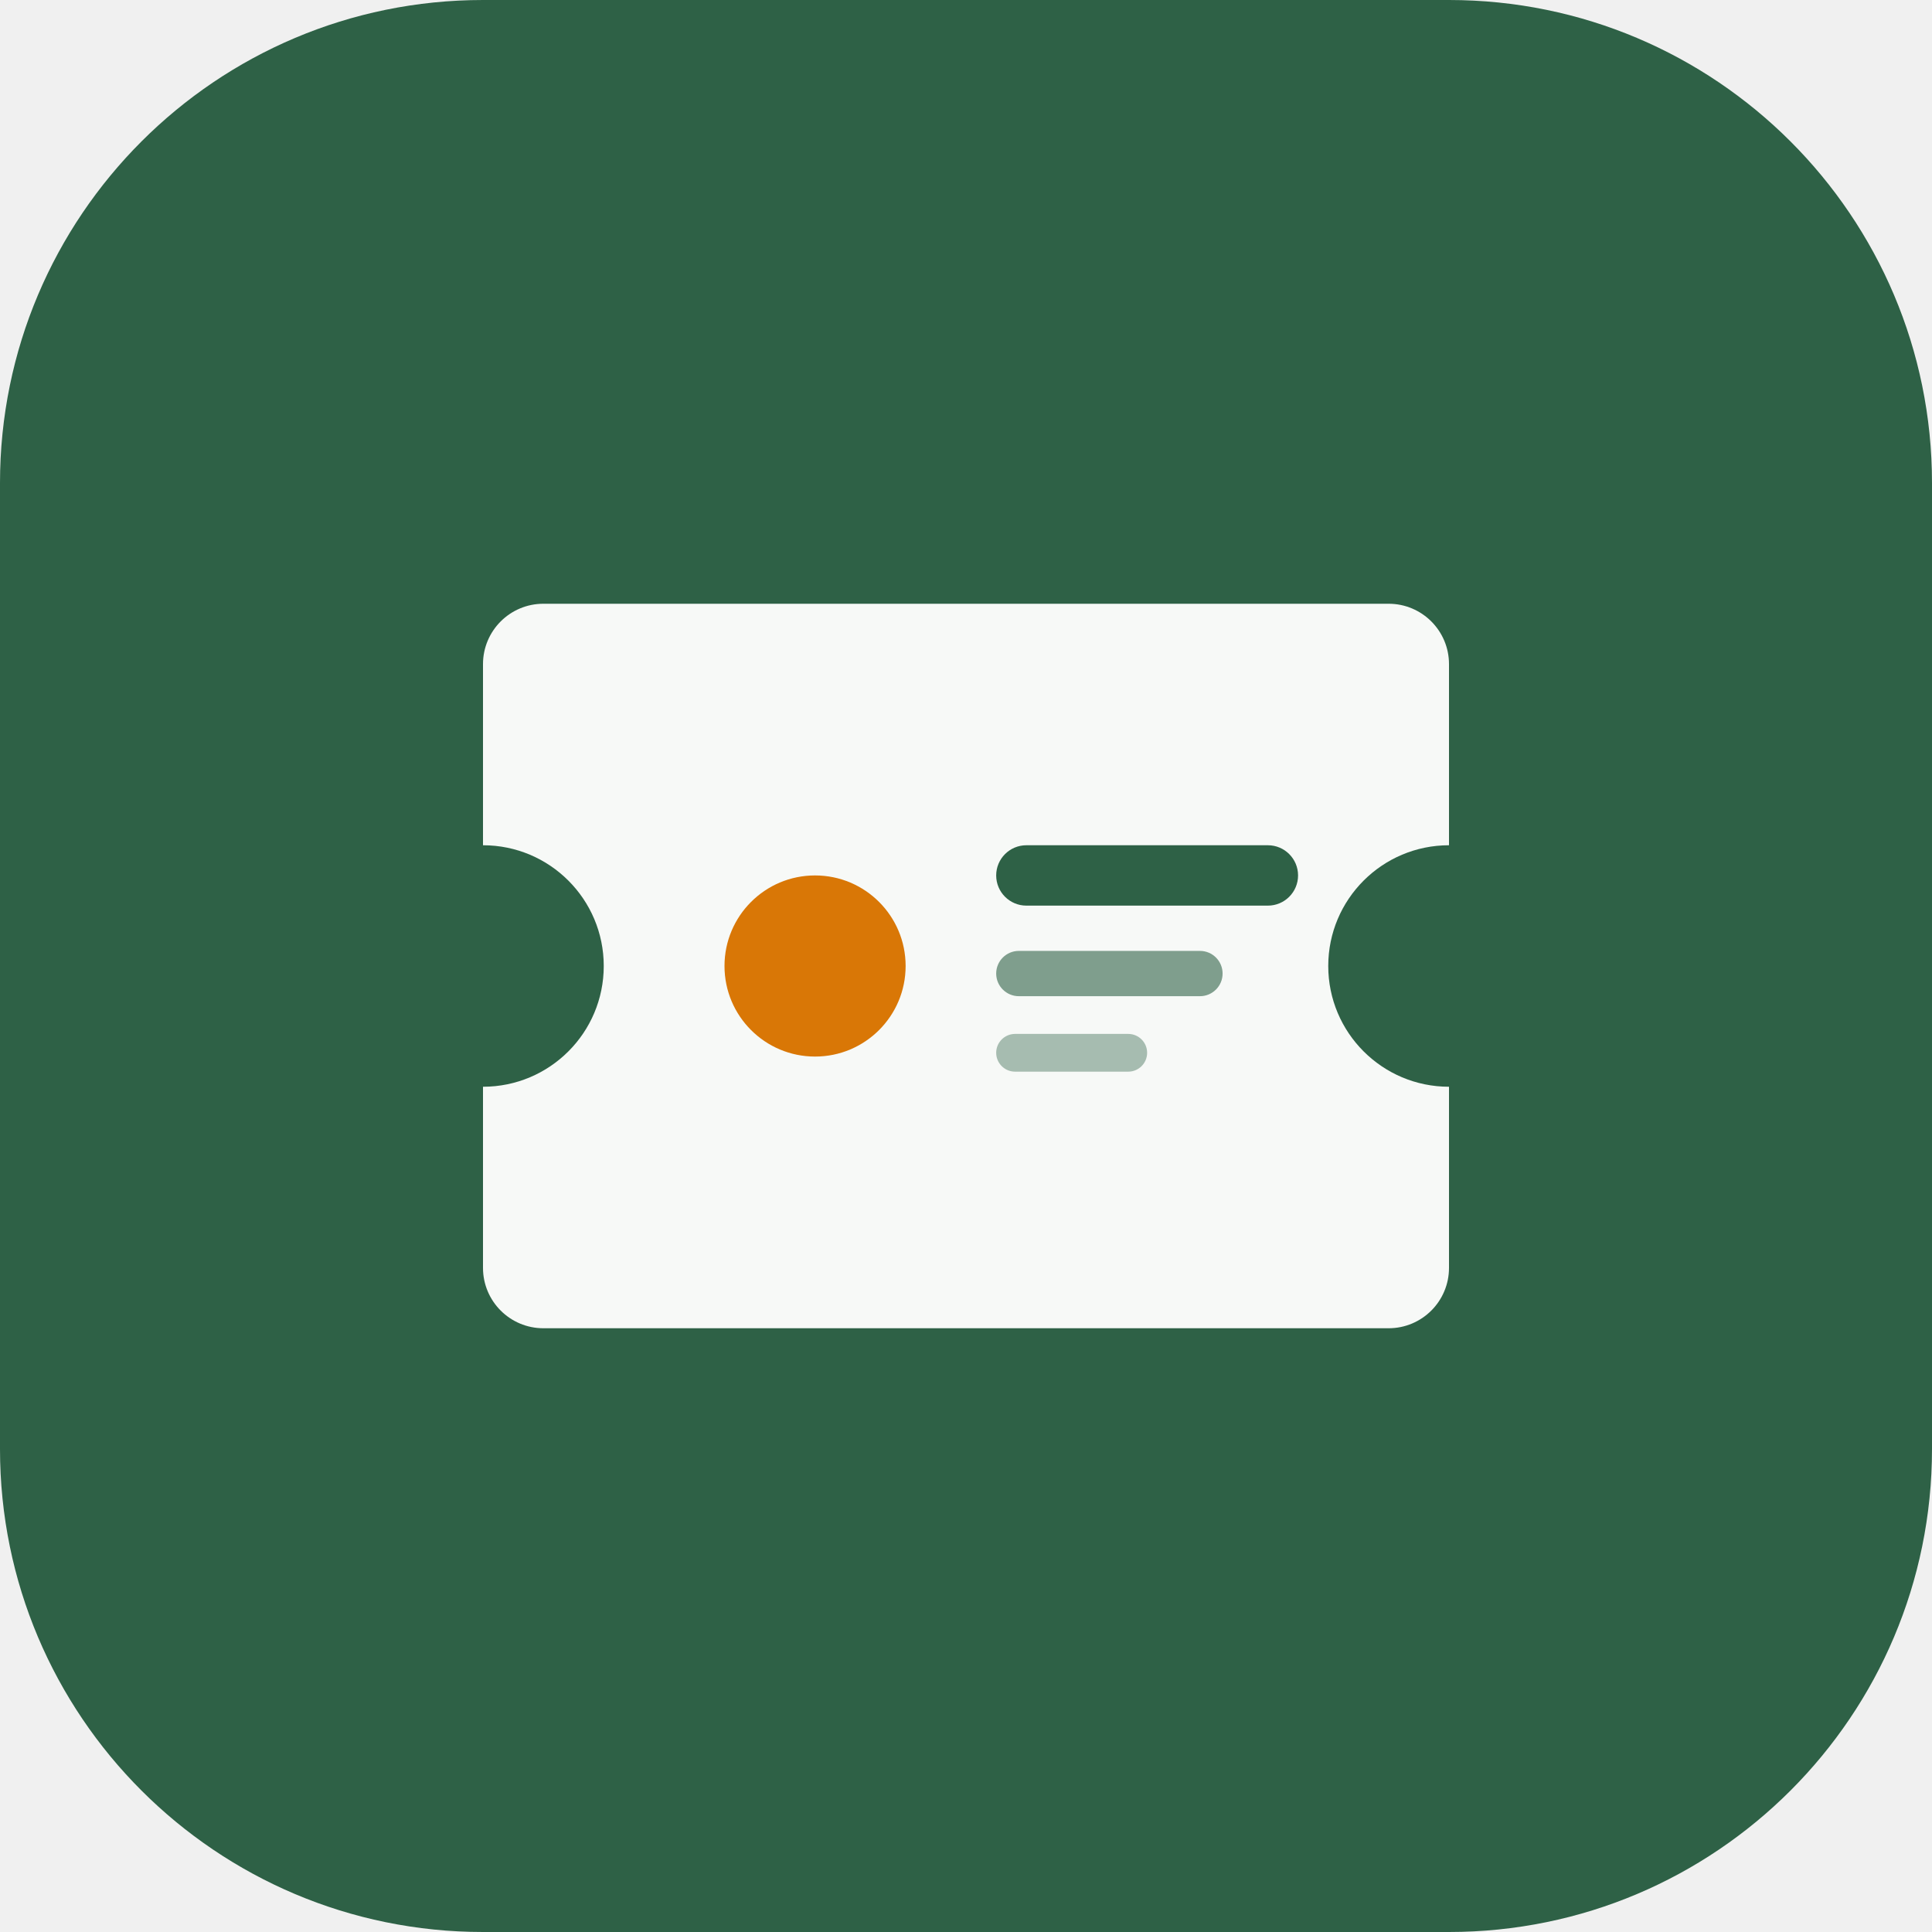
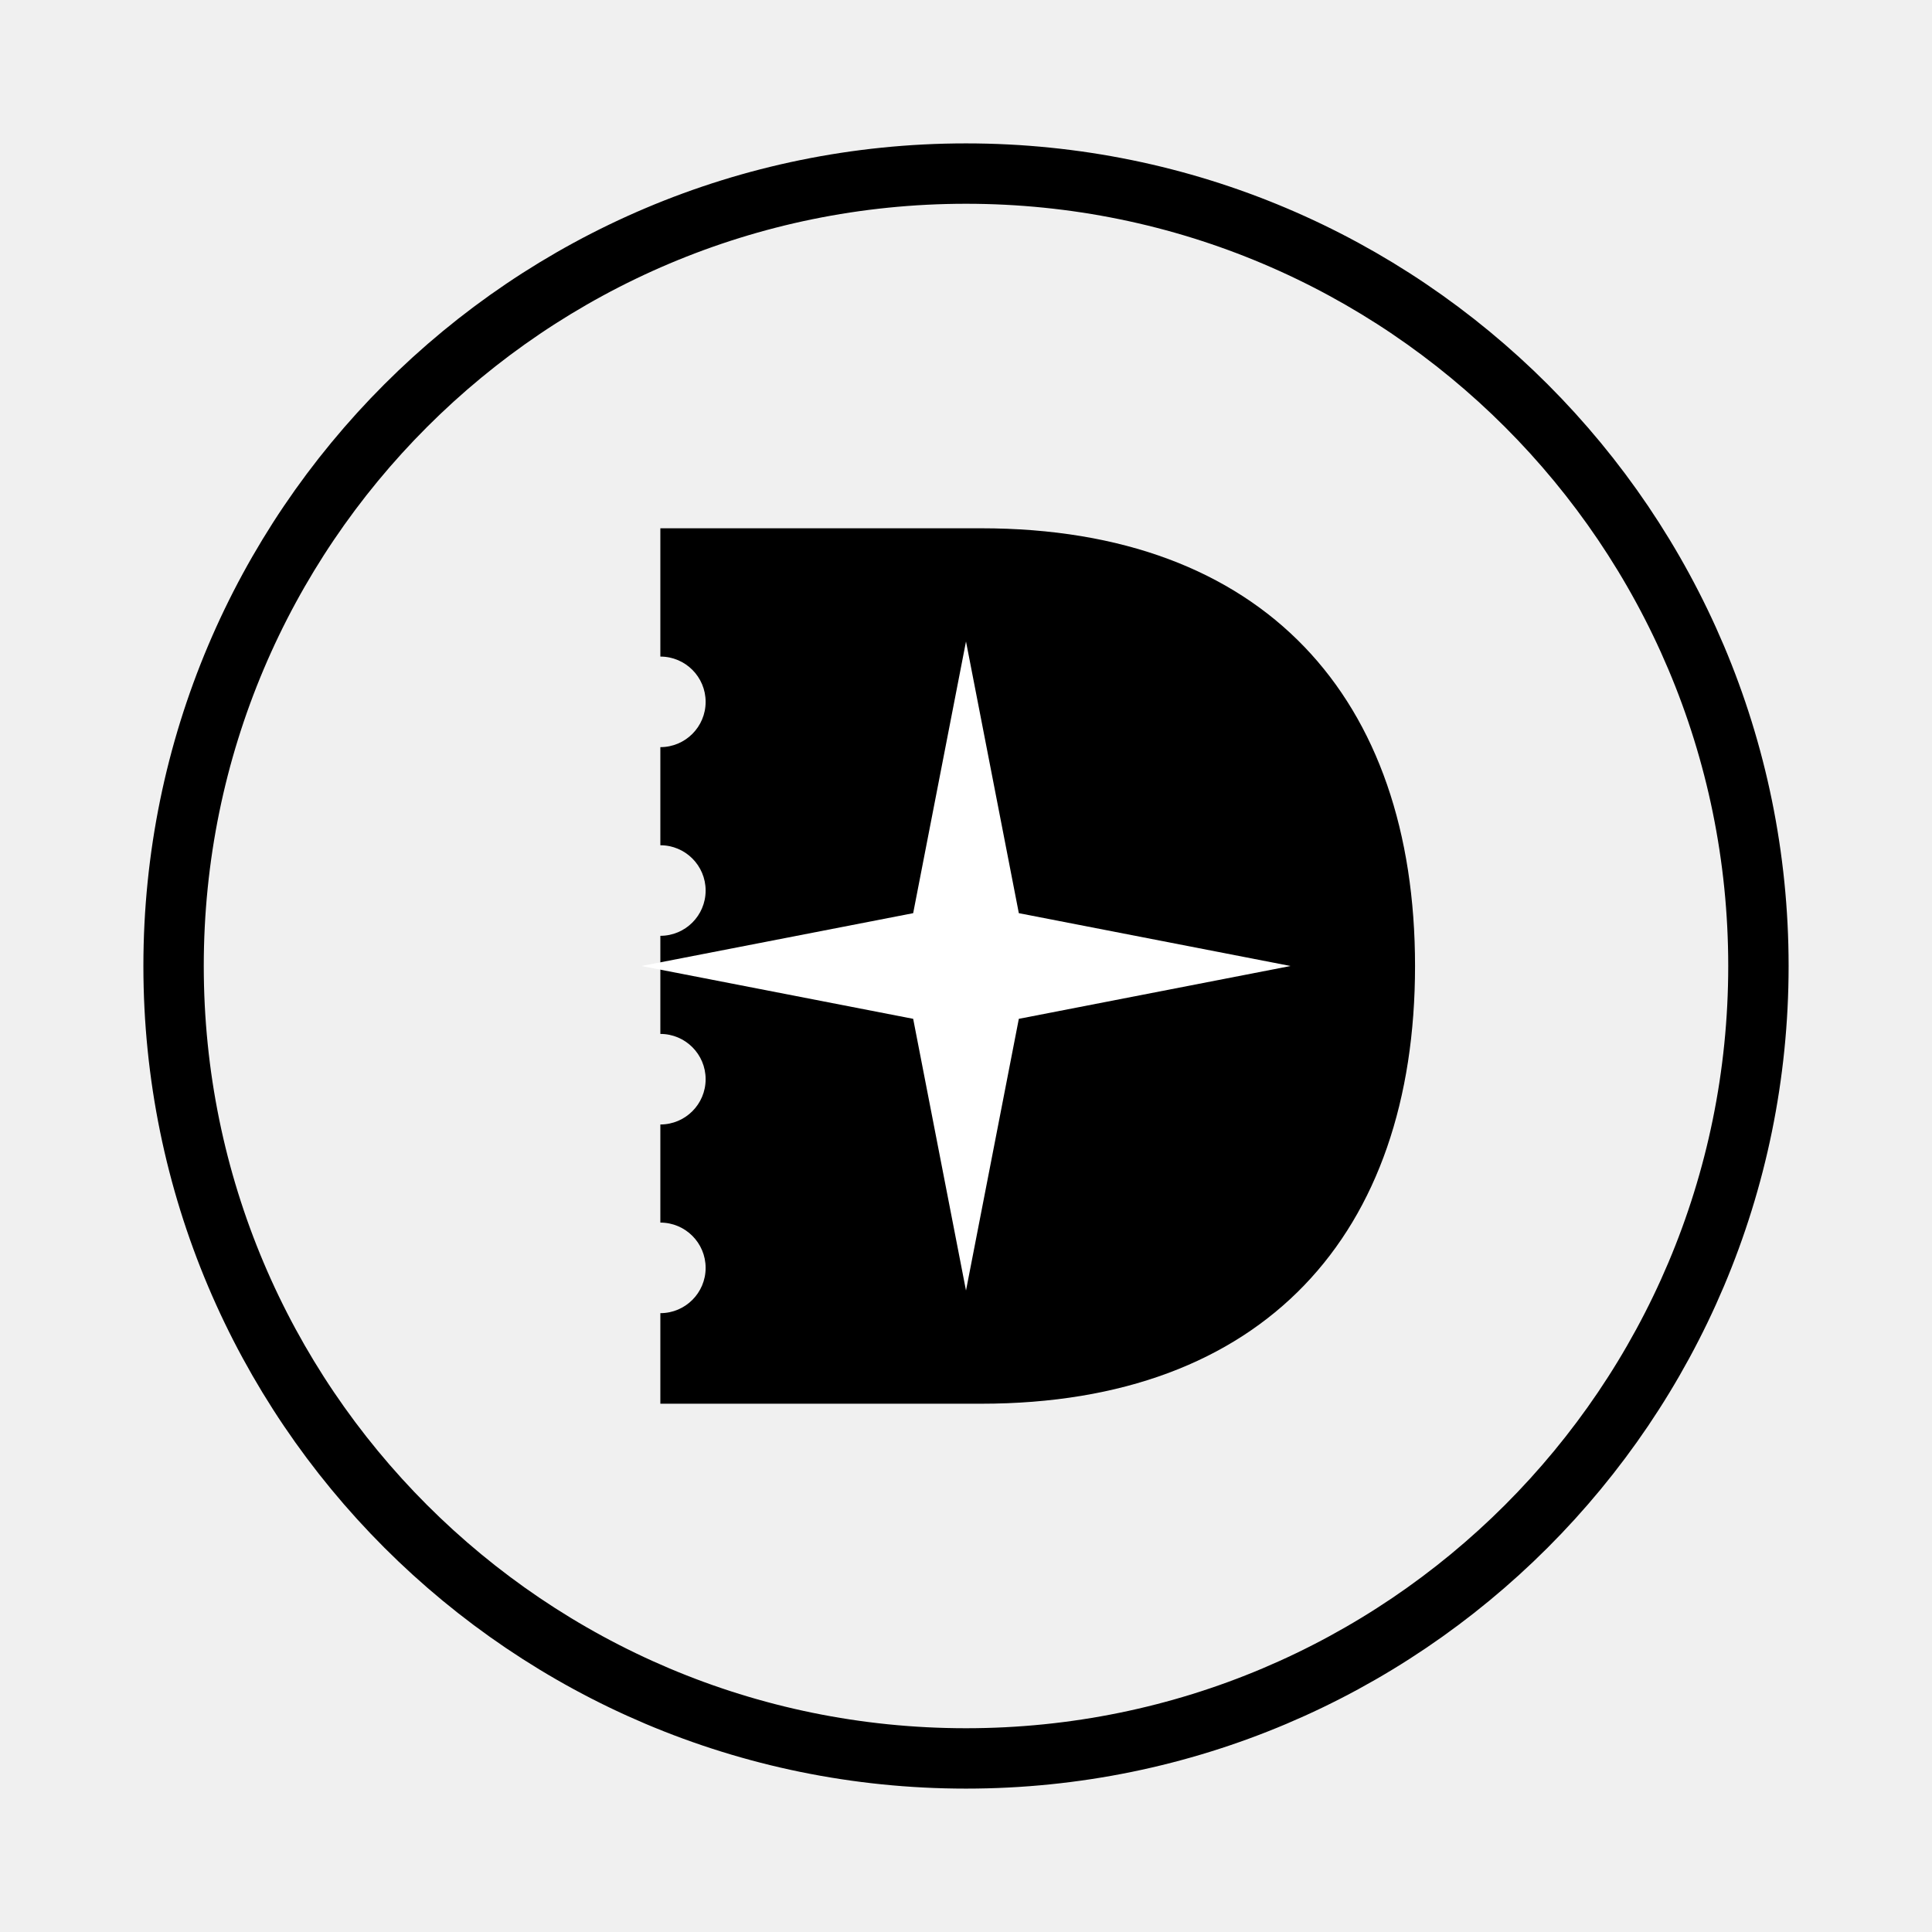
- <svg xmlns="http://www.w3.org/2000/svg" viewBox="0 0 512 512" fill="none">
-   <rect width="512" height="512" rx="128" fill="#2E6146" />
-   <path d="M128 176C128 167.163 135.163 160 144 160H368C376.837 160 384 167.163 384 176V224C366.327 224 352 238.327 352 256C352 273.673 366.327 288 384 288V336C384 344.837 376.837 352 368 352H144C135.163 352 128 344.837 128 336V288C145.673 288 160 273.673 160 256C160 238.327 145.673 224 128 224V176Z" fill="#F7F9F7" />
-   <circle cx="216" cy="256" r="24" fill="#D97706" />
-   <rect x="264" y="224" width="80" height="16" rx="8" fill="#2E6146" />
-   <rect x="264" y="252" width="60" height="12" rx="6" fill="#2E6146" opacity="0.6" />
-   <rect x="264" y="274" width="40" height="10" rx="5" fill="#2E6146" opacity="0.4" />
+ <svg xmlns="http://www.w3.org/2000/svg" viewBox="0 0 512 512">
+   <circle cx="256" cy="256" r="210" fill="none" stroke="#000000" stroke-width="16" />
+   <path d="M 175 140 H 260 C 335 140, 375 185, 375 256 C 375 327, 335 372, 260 372 H 175 V 348 A 12 12 0 0 0 175 324 V 298 A 12 12 0 0 0 175 274 V 248 A 12 12 0 0 0 175 224 V 198 A 12 12 0 0 0 175 174 Z" fill="#000000" fill-rule="evenodd" />
+   <polygon points="256,170 270,242 342,256 270,270 256,342 242,270 170,256 242,242" fill="#FFFFFF" />
</svg>
